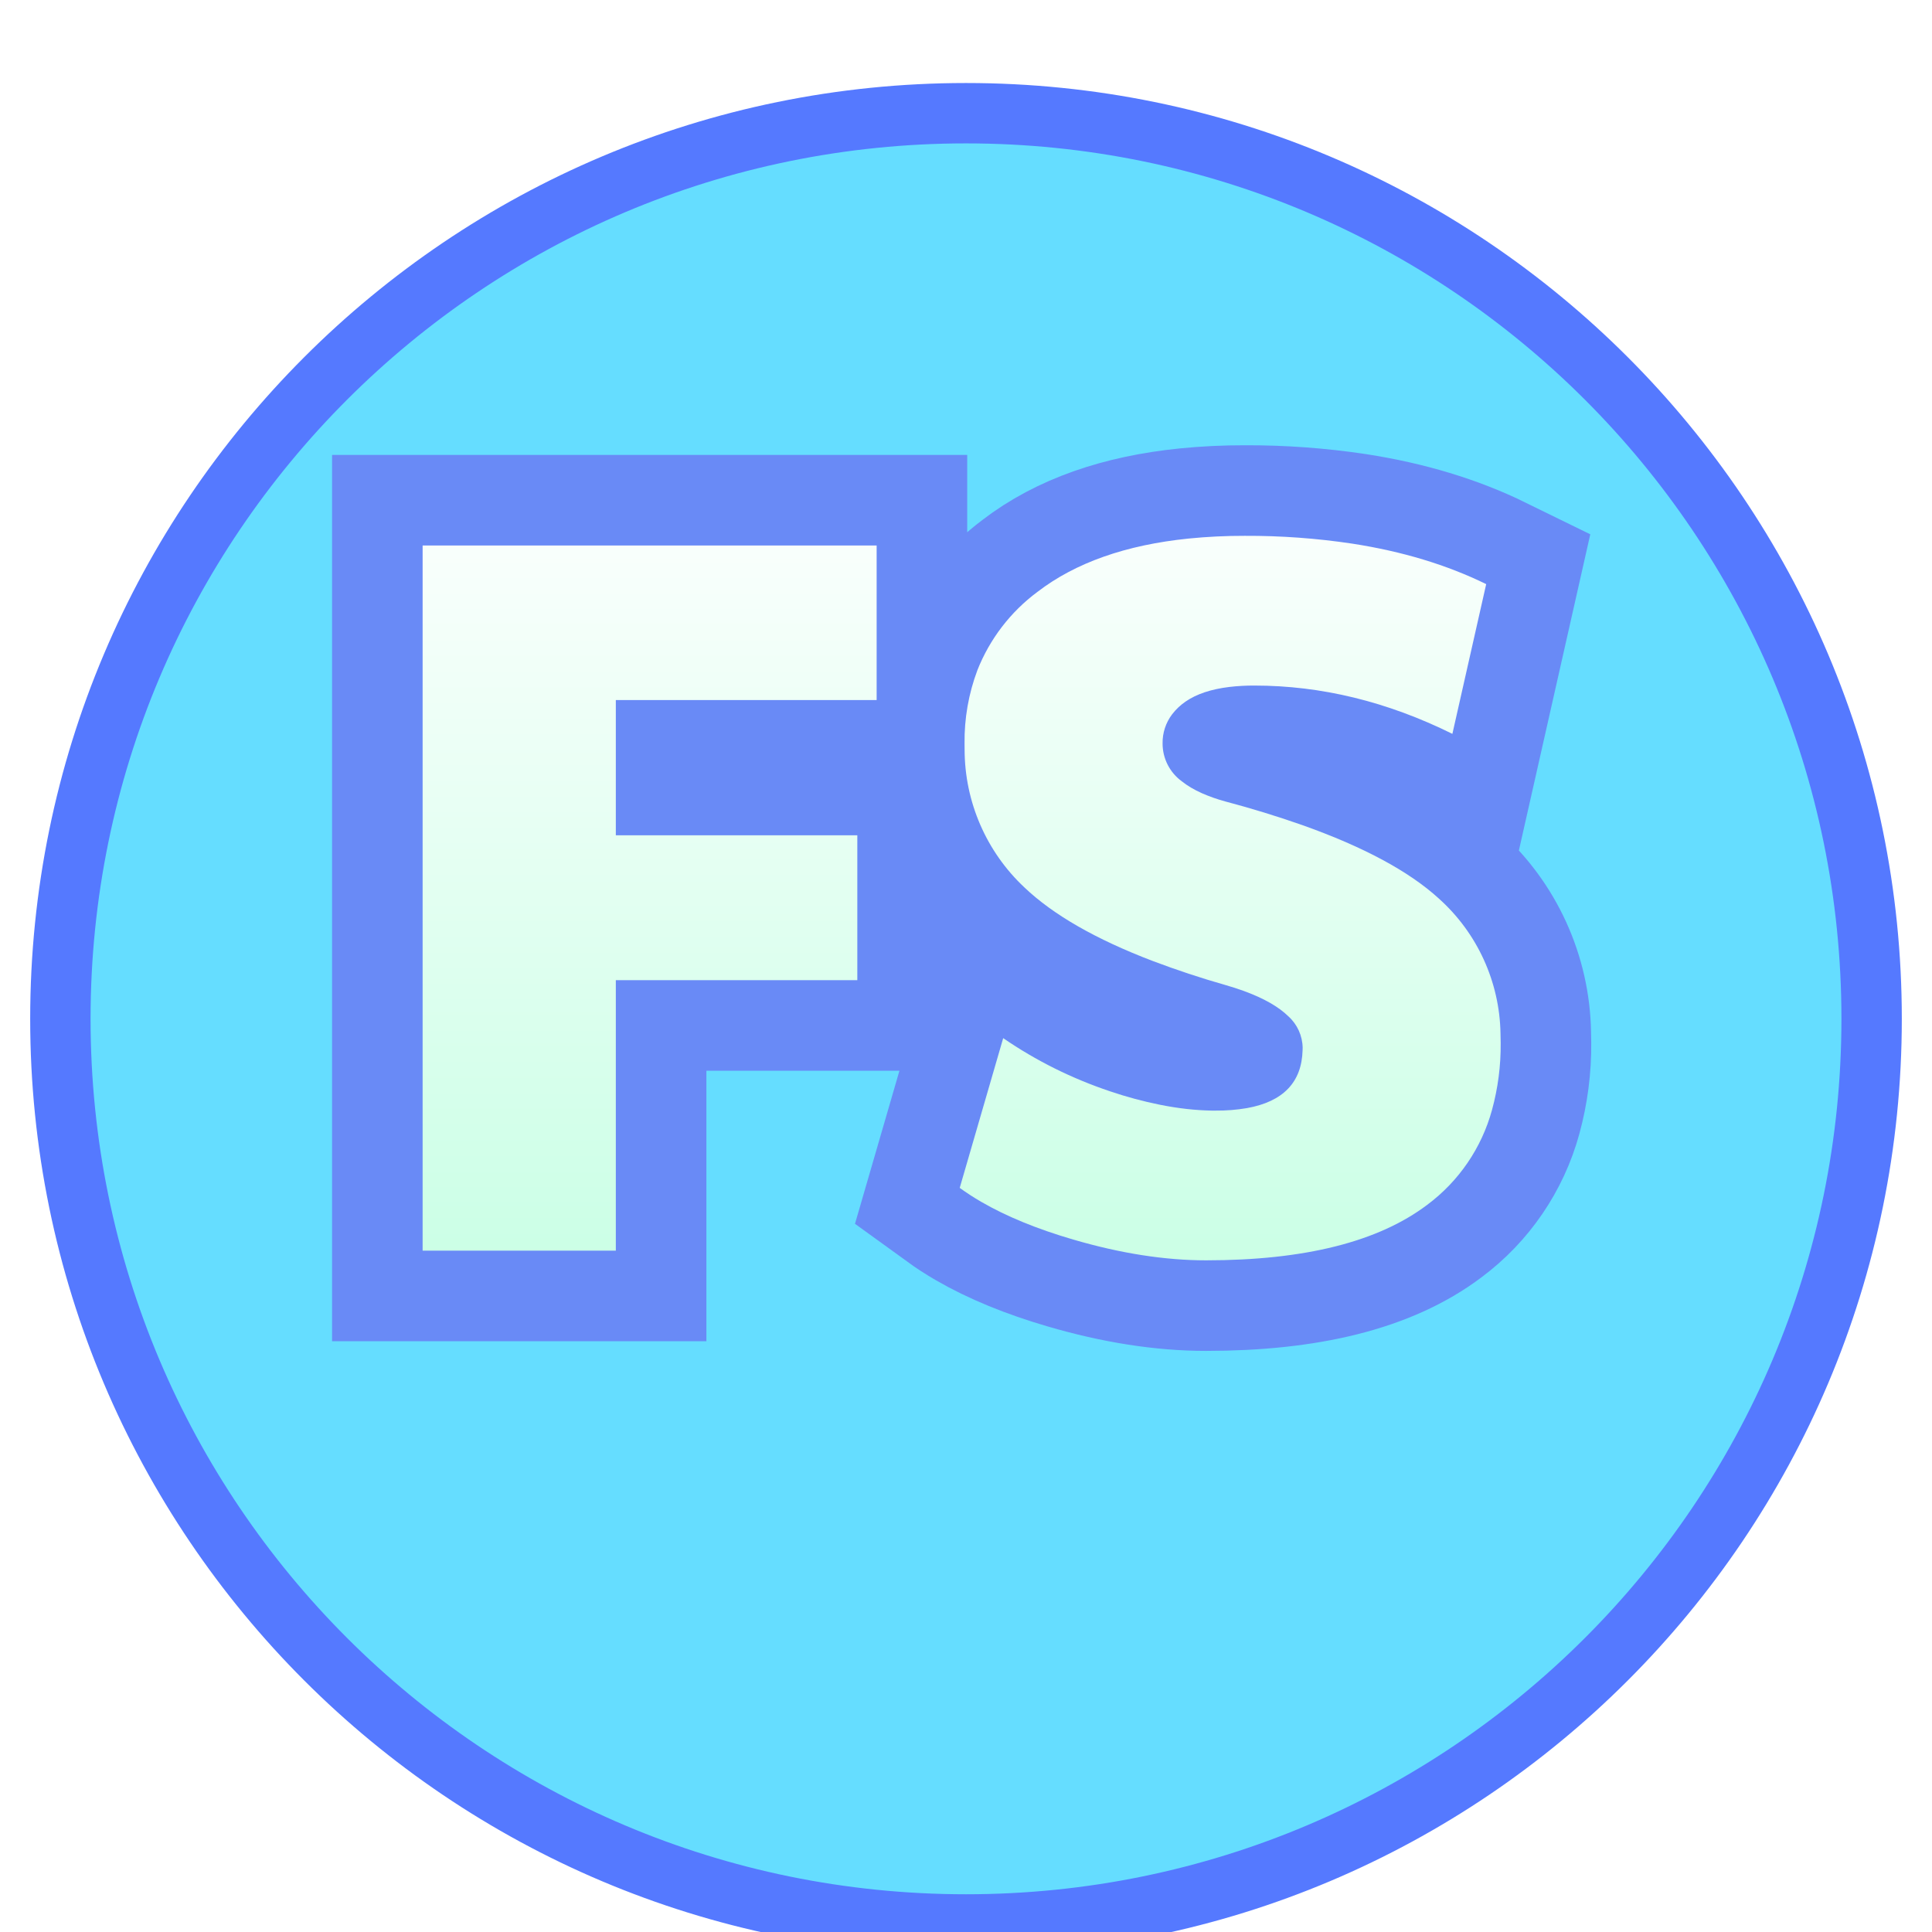
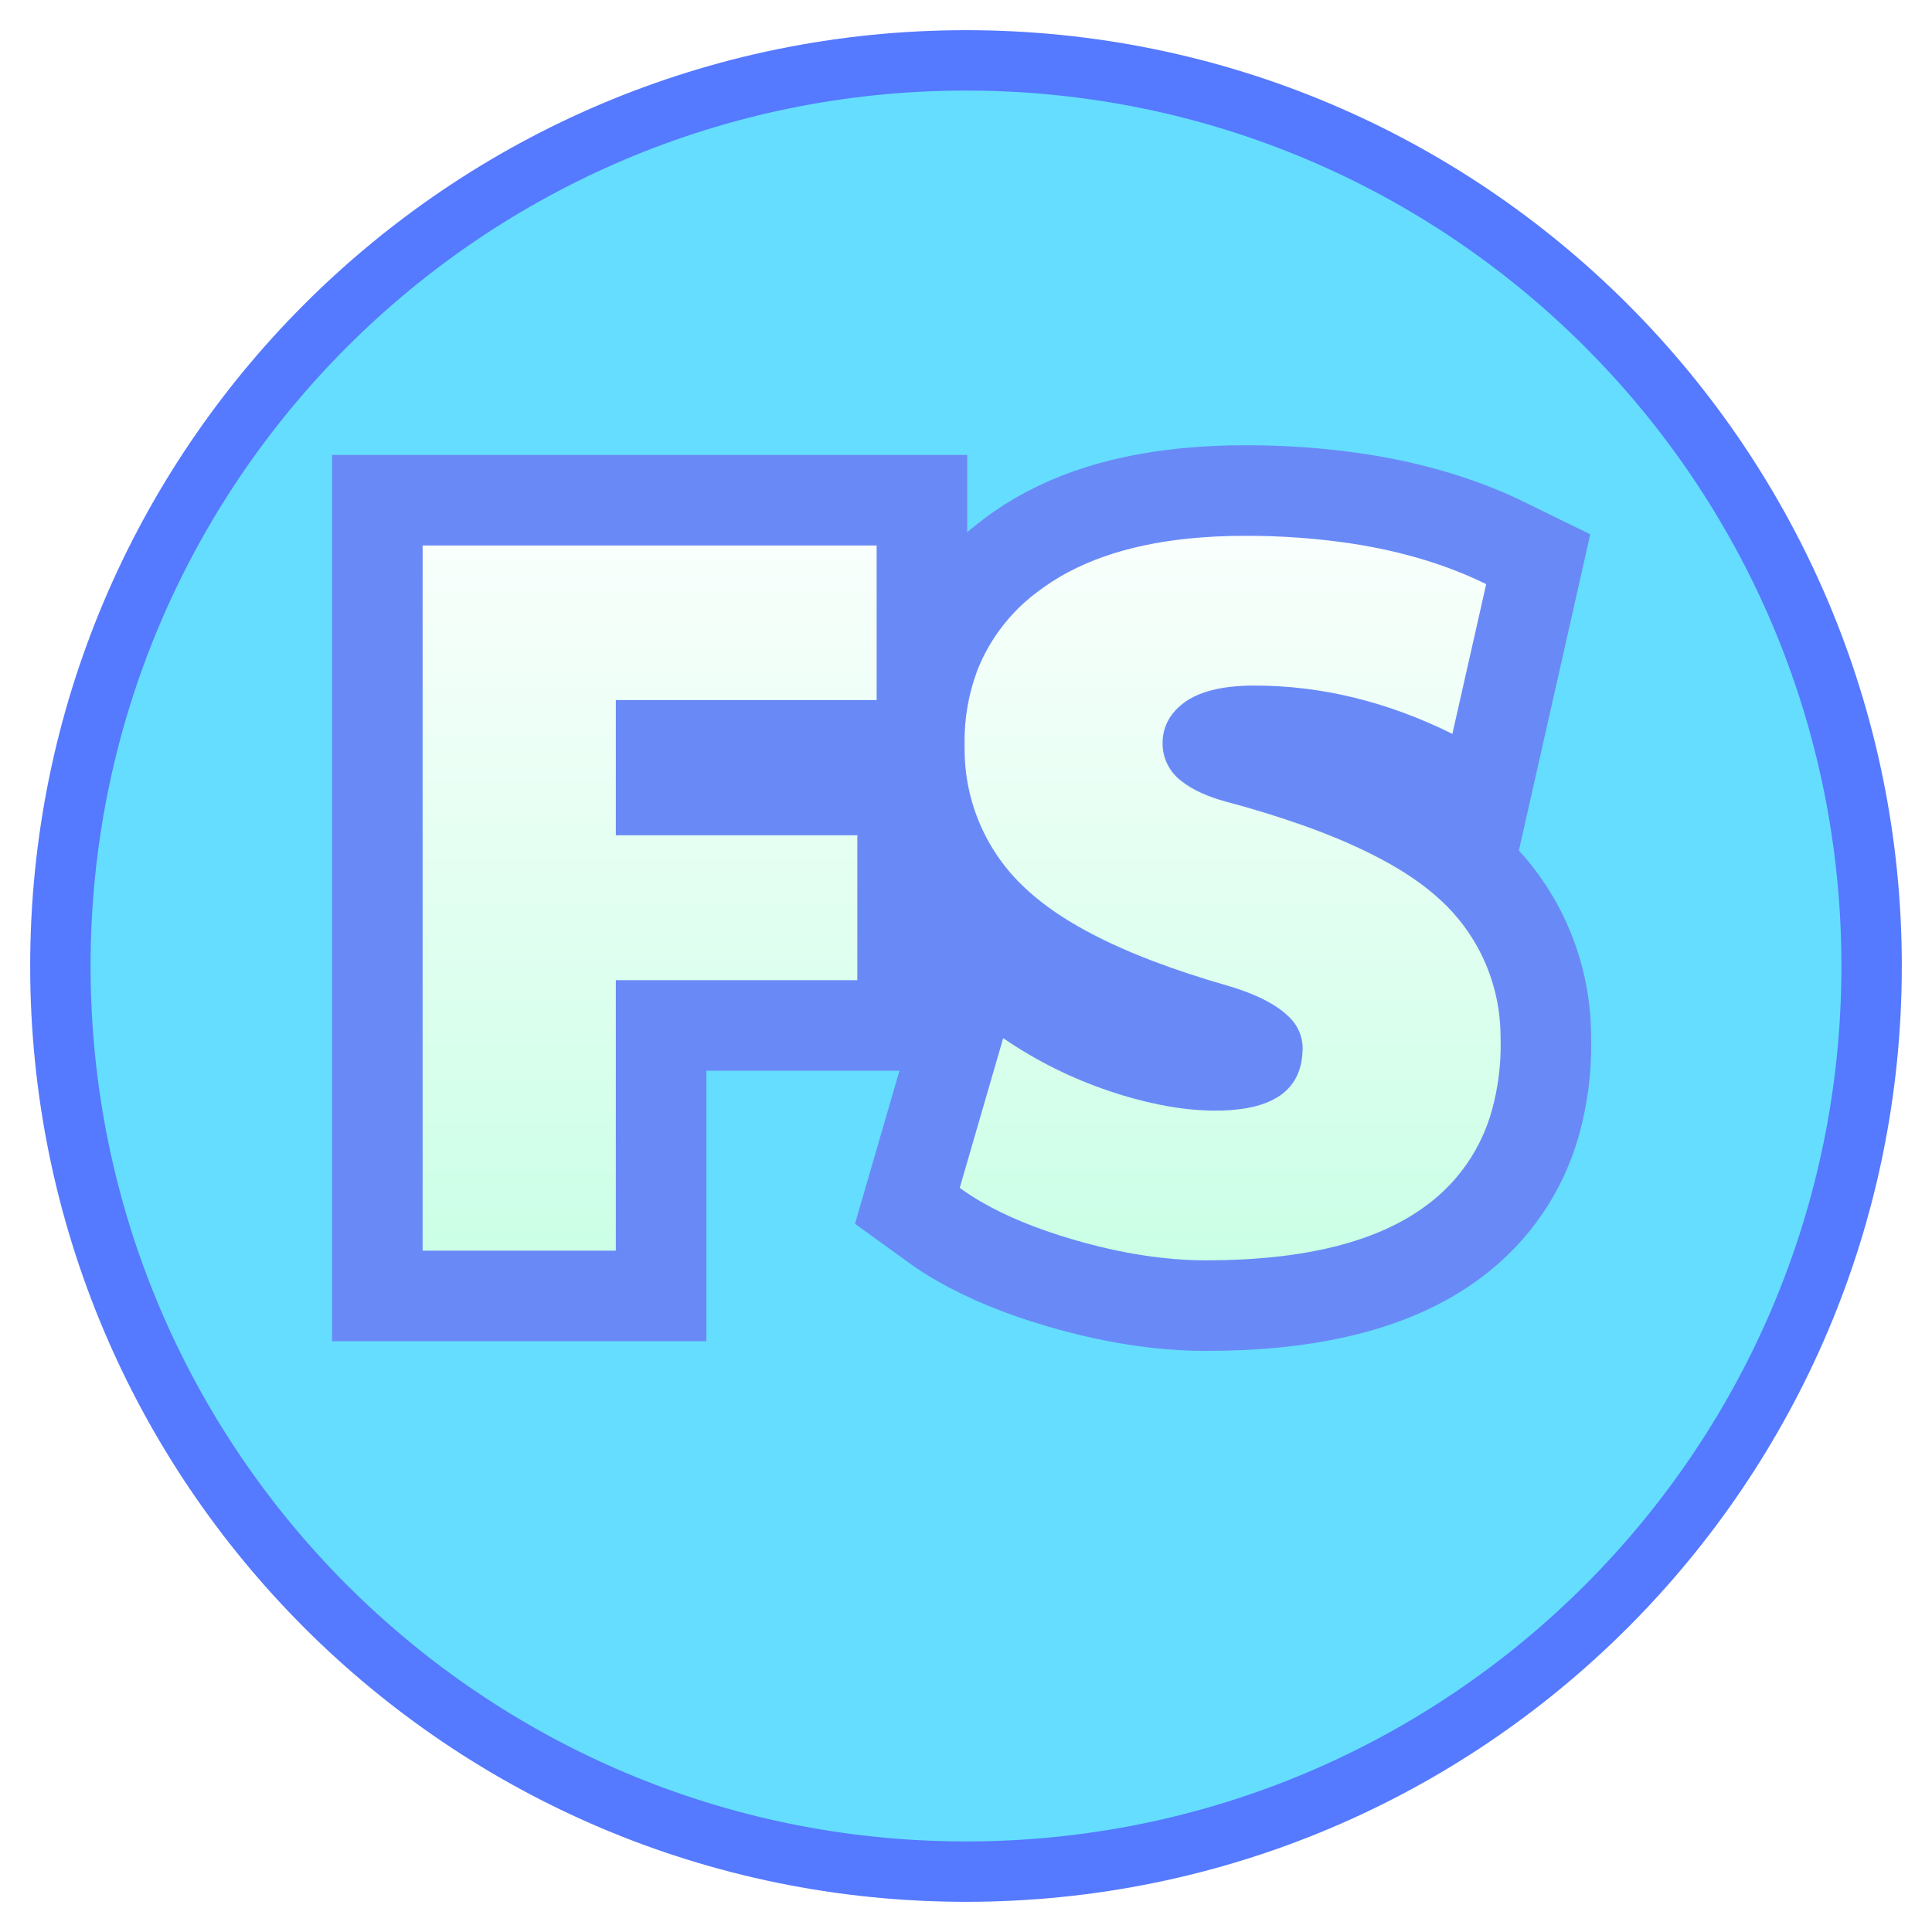
<svg xmlns="http://www.w3.org/2000/svg" width="32" height="32">
  <defs>
    <linearGradient id="a" x1="-1.272" x2="-1.272" y1="-1.769" y2="15.919" gradientTransform="matrix(1.1792 0 0 .84807 7 8.875)" gradientUnits="userSpaceOnUse">
      <stop stop-color="#fff" offset="0" />
      <stop stop-color="#C5FFE3" offset="1" />
    </linearGradient>
  </defs>
-   <circle cx="16" cy="16.875" r="15" fill="#65ddff" stroke="#5579ff" />
+   <circle cx="16" cy="16" r="15" fill="#65ddff" stroke="#5579ff" />
  <path d="m24.616 9.675-.56 2.48q-1.616-.8-3.28-.8a3.431 3.431 0 0 0-.414.023q-.452.055-.722.24a.97.97 0 0 0-.226.213.779.779 0 0 0-.158.484.774.774 0 0 0 .32.627q.136.109.331.196a2.754 2.754 0 0 0 .389.137 16.858 16.858 0 0 1 1.279.393q1.517.539 2.257 1.215a3.07 3.07 0 0 1 1.021 2.234 4.023 4.023 0 0 1 .003.158 4.055 4.055 0 0 1-.144 1.11 2.917 2.917 0 0 1-1.072 1.57q-1.216.92-3.664.92-1.024 0-2.2-.344-.9-.263-1.524-.625a4.119 4.119 0 0 1-.356-.231l.72-2.48q.816.56 1.768.88a6.708 6.708 0 0 0 .832.224q.445.089.851.096a4.05 4.05 0 0 0 .069 0 2.937 2.937 0 0 0 .517-.041q.901-.162.922-.96a1.46 1.46 0 0 0 .001-.04.716.716 0 0 0-.236-.52q-.244-.24-.74-.421a4.646 4.646 0 0 0-.304-.098 15.02 15.02 0 0 1-1.208-.4q-1.407-.537-2.12-1.216a3.133 3.133 0 0 1-.991-2.283 4.106 4.106 0 0 1-.001-.101 3.334 3.334 0 0 1 .213-1.215 2.981 2.981 0 0 1 .995-1.297q.943-.724 2.504-.883a9.166 9.166 0 0 1 .928-.045 11.648 11.648 0 0 1 1.786.13q1.239.192 2.214.67zM10.2 13.835h4v2.4h-4v4.48H7V9.035h7.52v2.56H10.2z" fill="url(#a)" fill-rule="evenodd" stroke="#698af6" stroke-linecap="round" stroke-width="3" style="paint-order:stroke" />
</svg>
